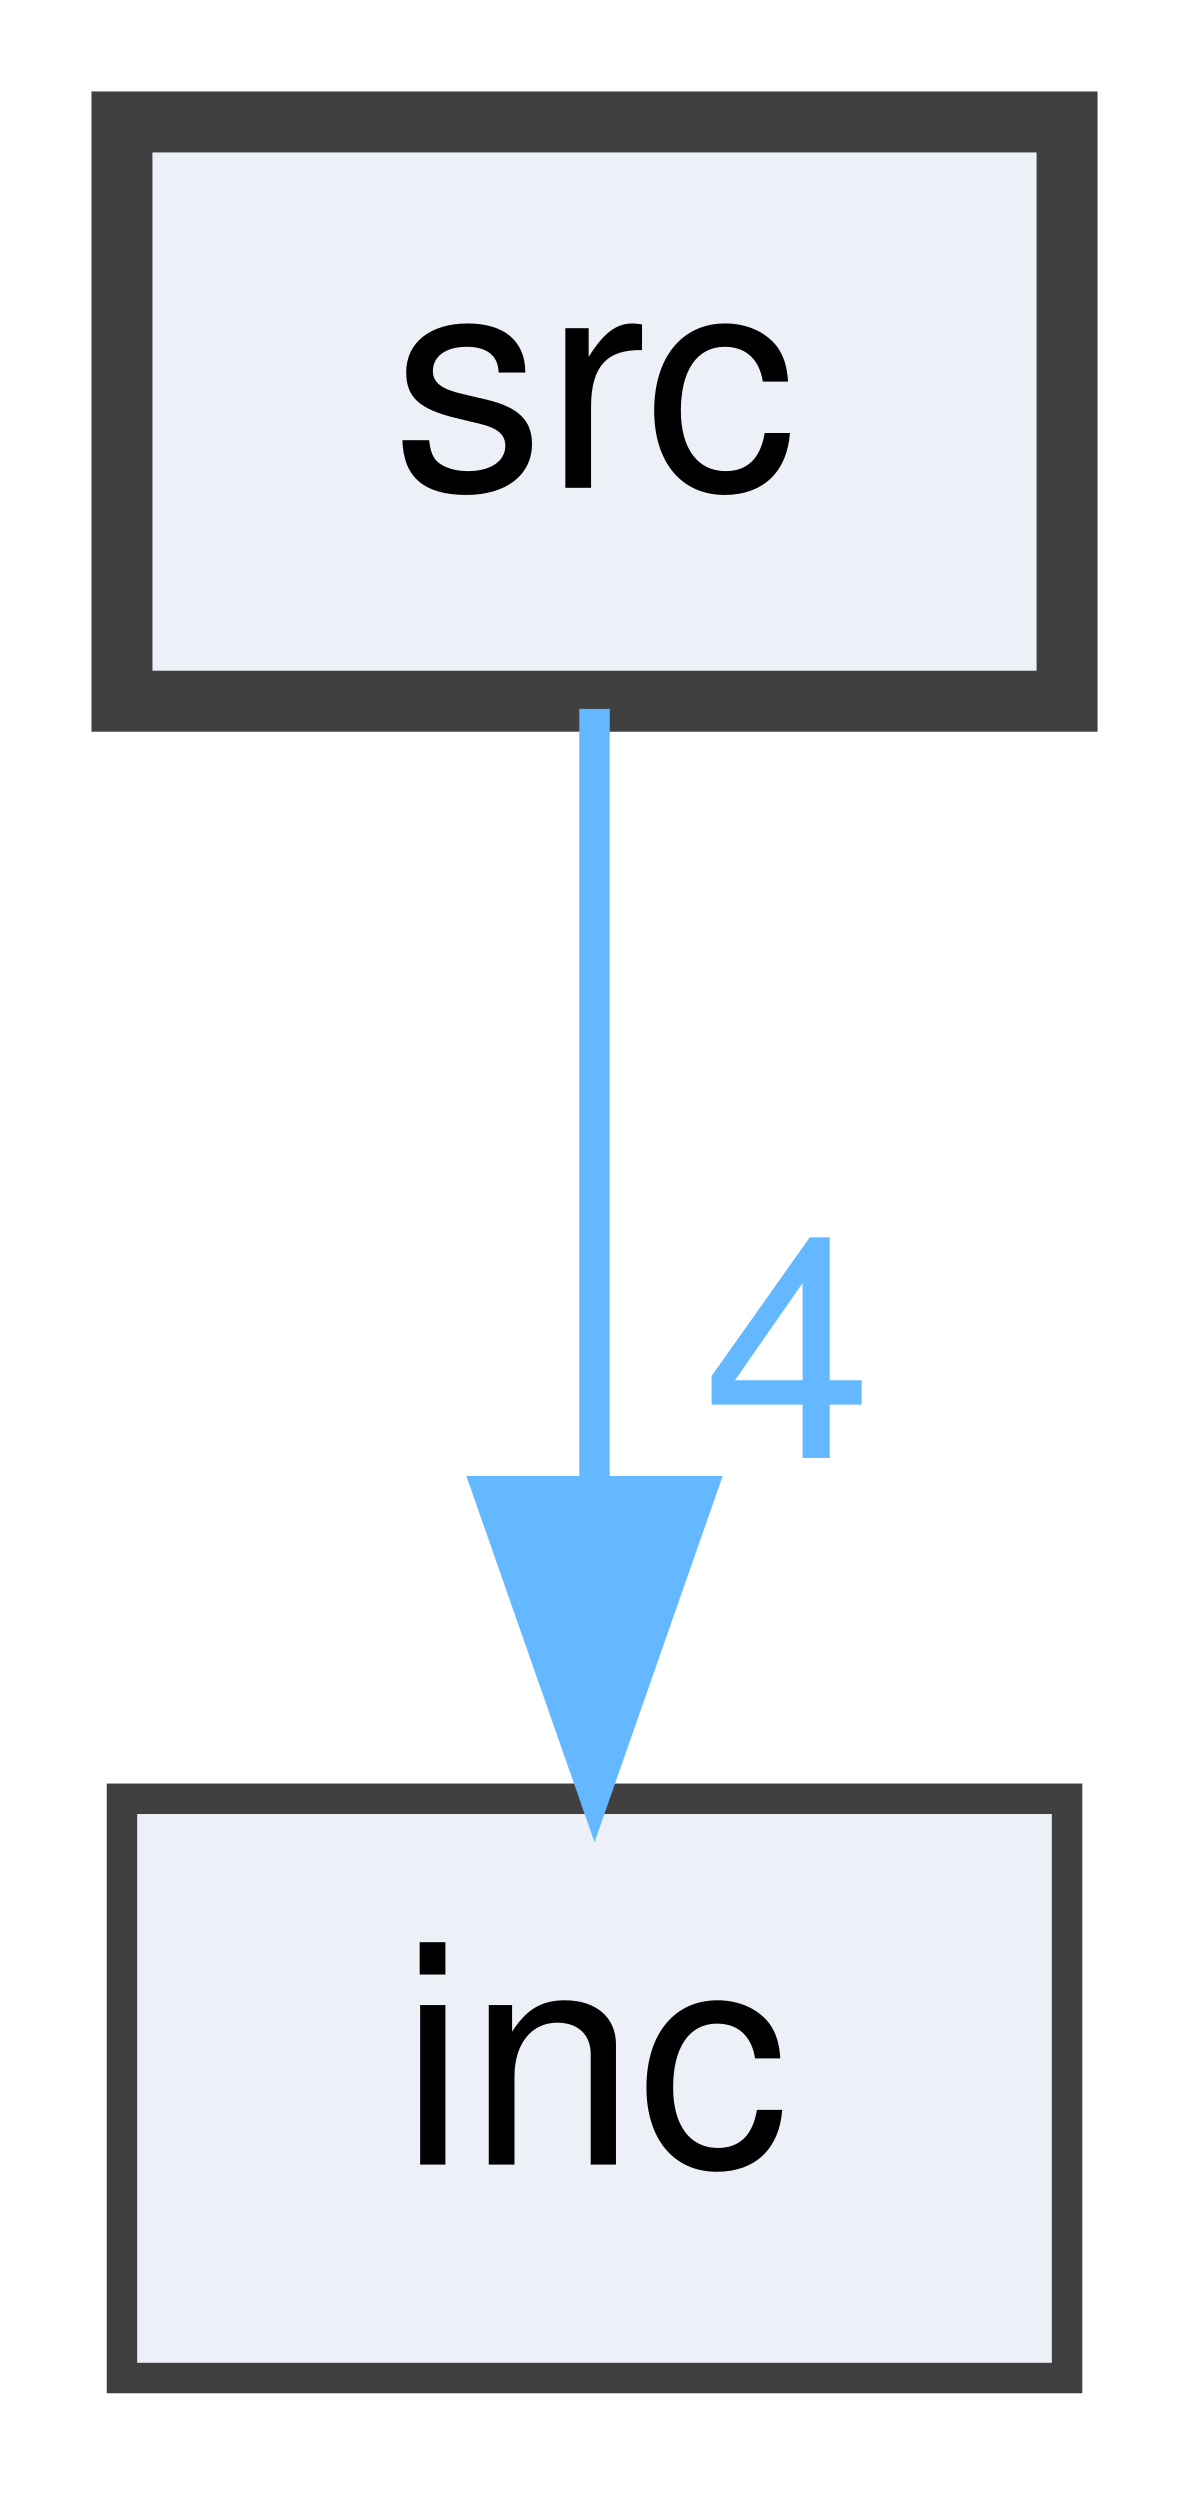
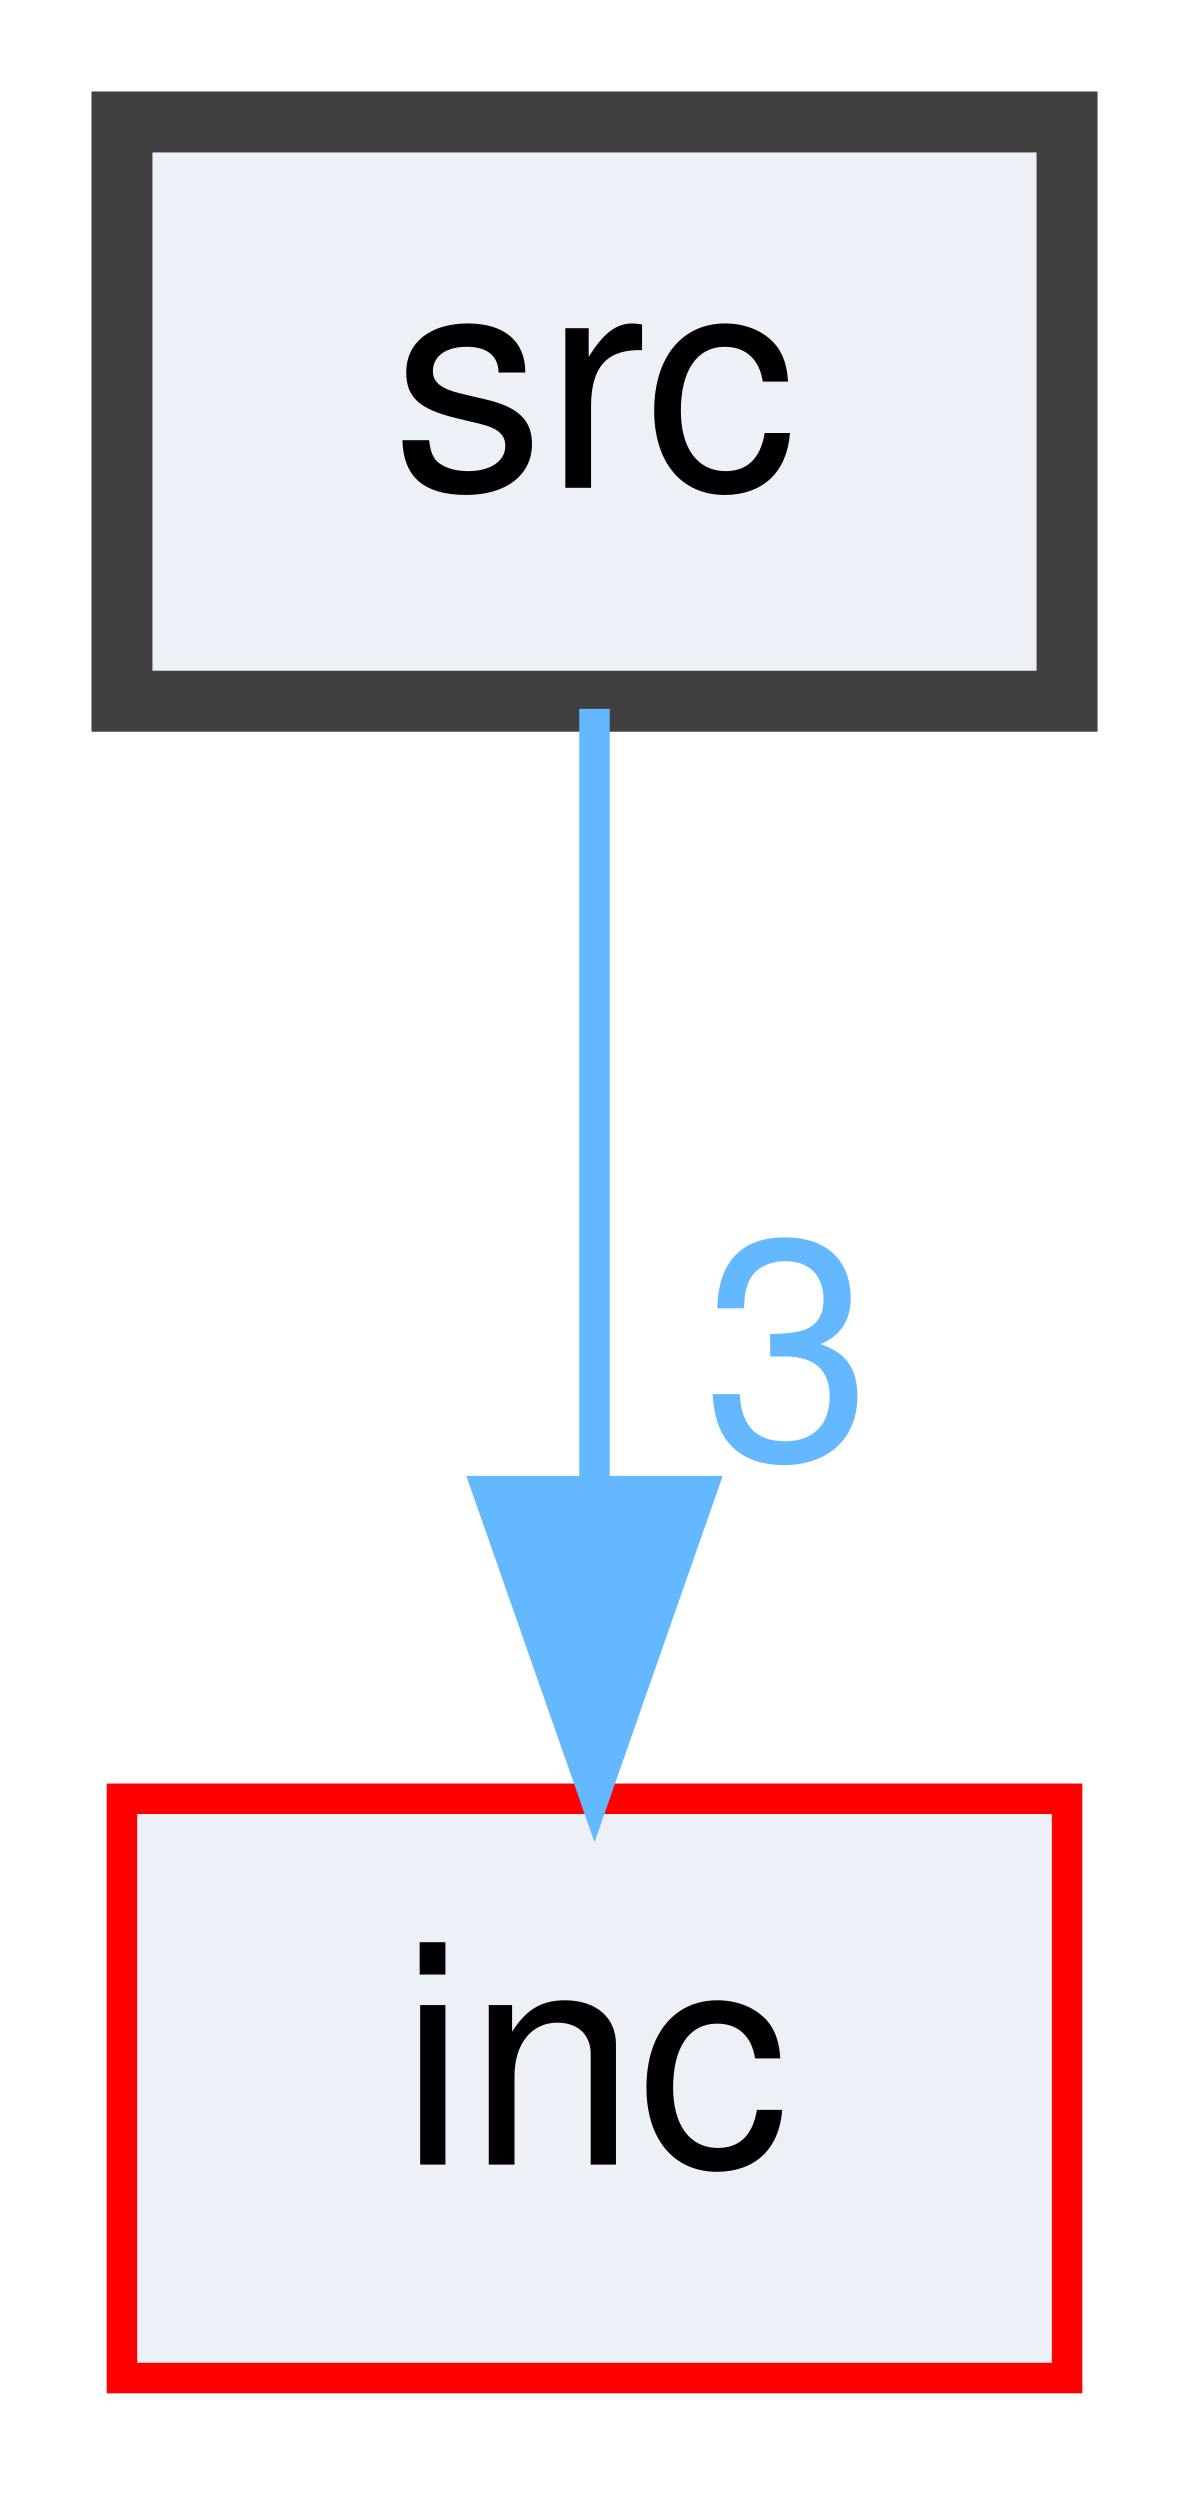
<svg xmlns="http://www.w3.org/2000/svg" xmlns:xlink="http://www.w3.org/1999/xlink" width="39pt" height="82pt" viewBox="0.00 0.00 39.00 82.00">
  <g id="graph0" class="graph" transform="scale(1 1) rotate(0) translate(4 78)">
    <g id="node1" class="node">
      <g id="a_node1">
        <a xlink:href="dir_68267d1309a1af8e8297ef4c3efbcdba.html" target="_top" xlink:title="src">
          <polygon fill="#edf0f7" stroke="#404040" stroke-width="2" points="31,-74 0,-74 0,-55 31,-55 31,-74" />
          <text text-anchor="middle" x="15.5" y="-62" font-family="Helvetica,sans-Serif" font-size="10.00">src</text>
        </a>
      </g>
    </g>
    <g id="node2" class="node">
      <g id="a_node2">
        <a xlink:href="dir_bfccd401955b95cf8c75461437045ac0.html" target="_top" xlink:title="inc">
-           <polygon fill="#edf0f7" stroke="#404040" points="31,-19 0,-19 0,0 31,0 31,-19" />
+           <polygon fill="#edf0f7" stroke="red" points="31,-19 0,-19 0,0 31,0 31,-19" />
          <text text-anchor="middle" x="15.5" y="-7" font-family="Helvetica,sans-Serif" font-size="10.00">inc</text>
        </a>
      </g>
    </g>
    <g id="edge1" class="edge">
      <g id="a_edge1">
-         <a xlink:href="dir_000005_000003.html" target="_top">
+         <a xlink:href="dir_000007_000004.html" target="_top">
          <path fill="none" stroke="#63b8ff" d="M15.5,-54.75C15.5,-47.8 15.5,-37.85 15.5,-29.13" />
          <polygon fill="#63b8ff" stroke="#63b8ff" points="19,-29.09 15.5,-19.09 12,-29.09 19,-29.09" />
        </a>
      </g>
      <g id="a_edge1-headlabel">
-         <a xlink:href="dir_000005_000003.html" target="_top" xlink:title="4">
-           <text text-anchor="middle" x="21.84" y="-30.18" font-family="Helvetica,sans-Serif" font-size="10.00" fill="#63b8ff">4</text>
+         <a xlink:href="dir_000007_000004.html" target="_top" xlink:title="3">
+           <text text-anchor="middle" x="21.84" y="-30.18" font-family="Helvetica,sans-Serif" font-size="10.00" fill="#63b8ff">3</text>
        </a>
      </g>
    </g>
  </g>
</svg>
